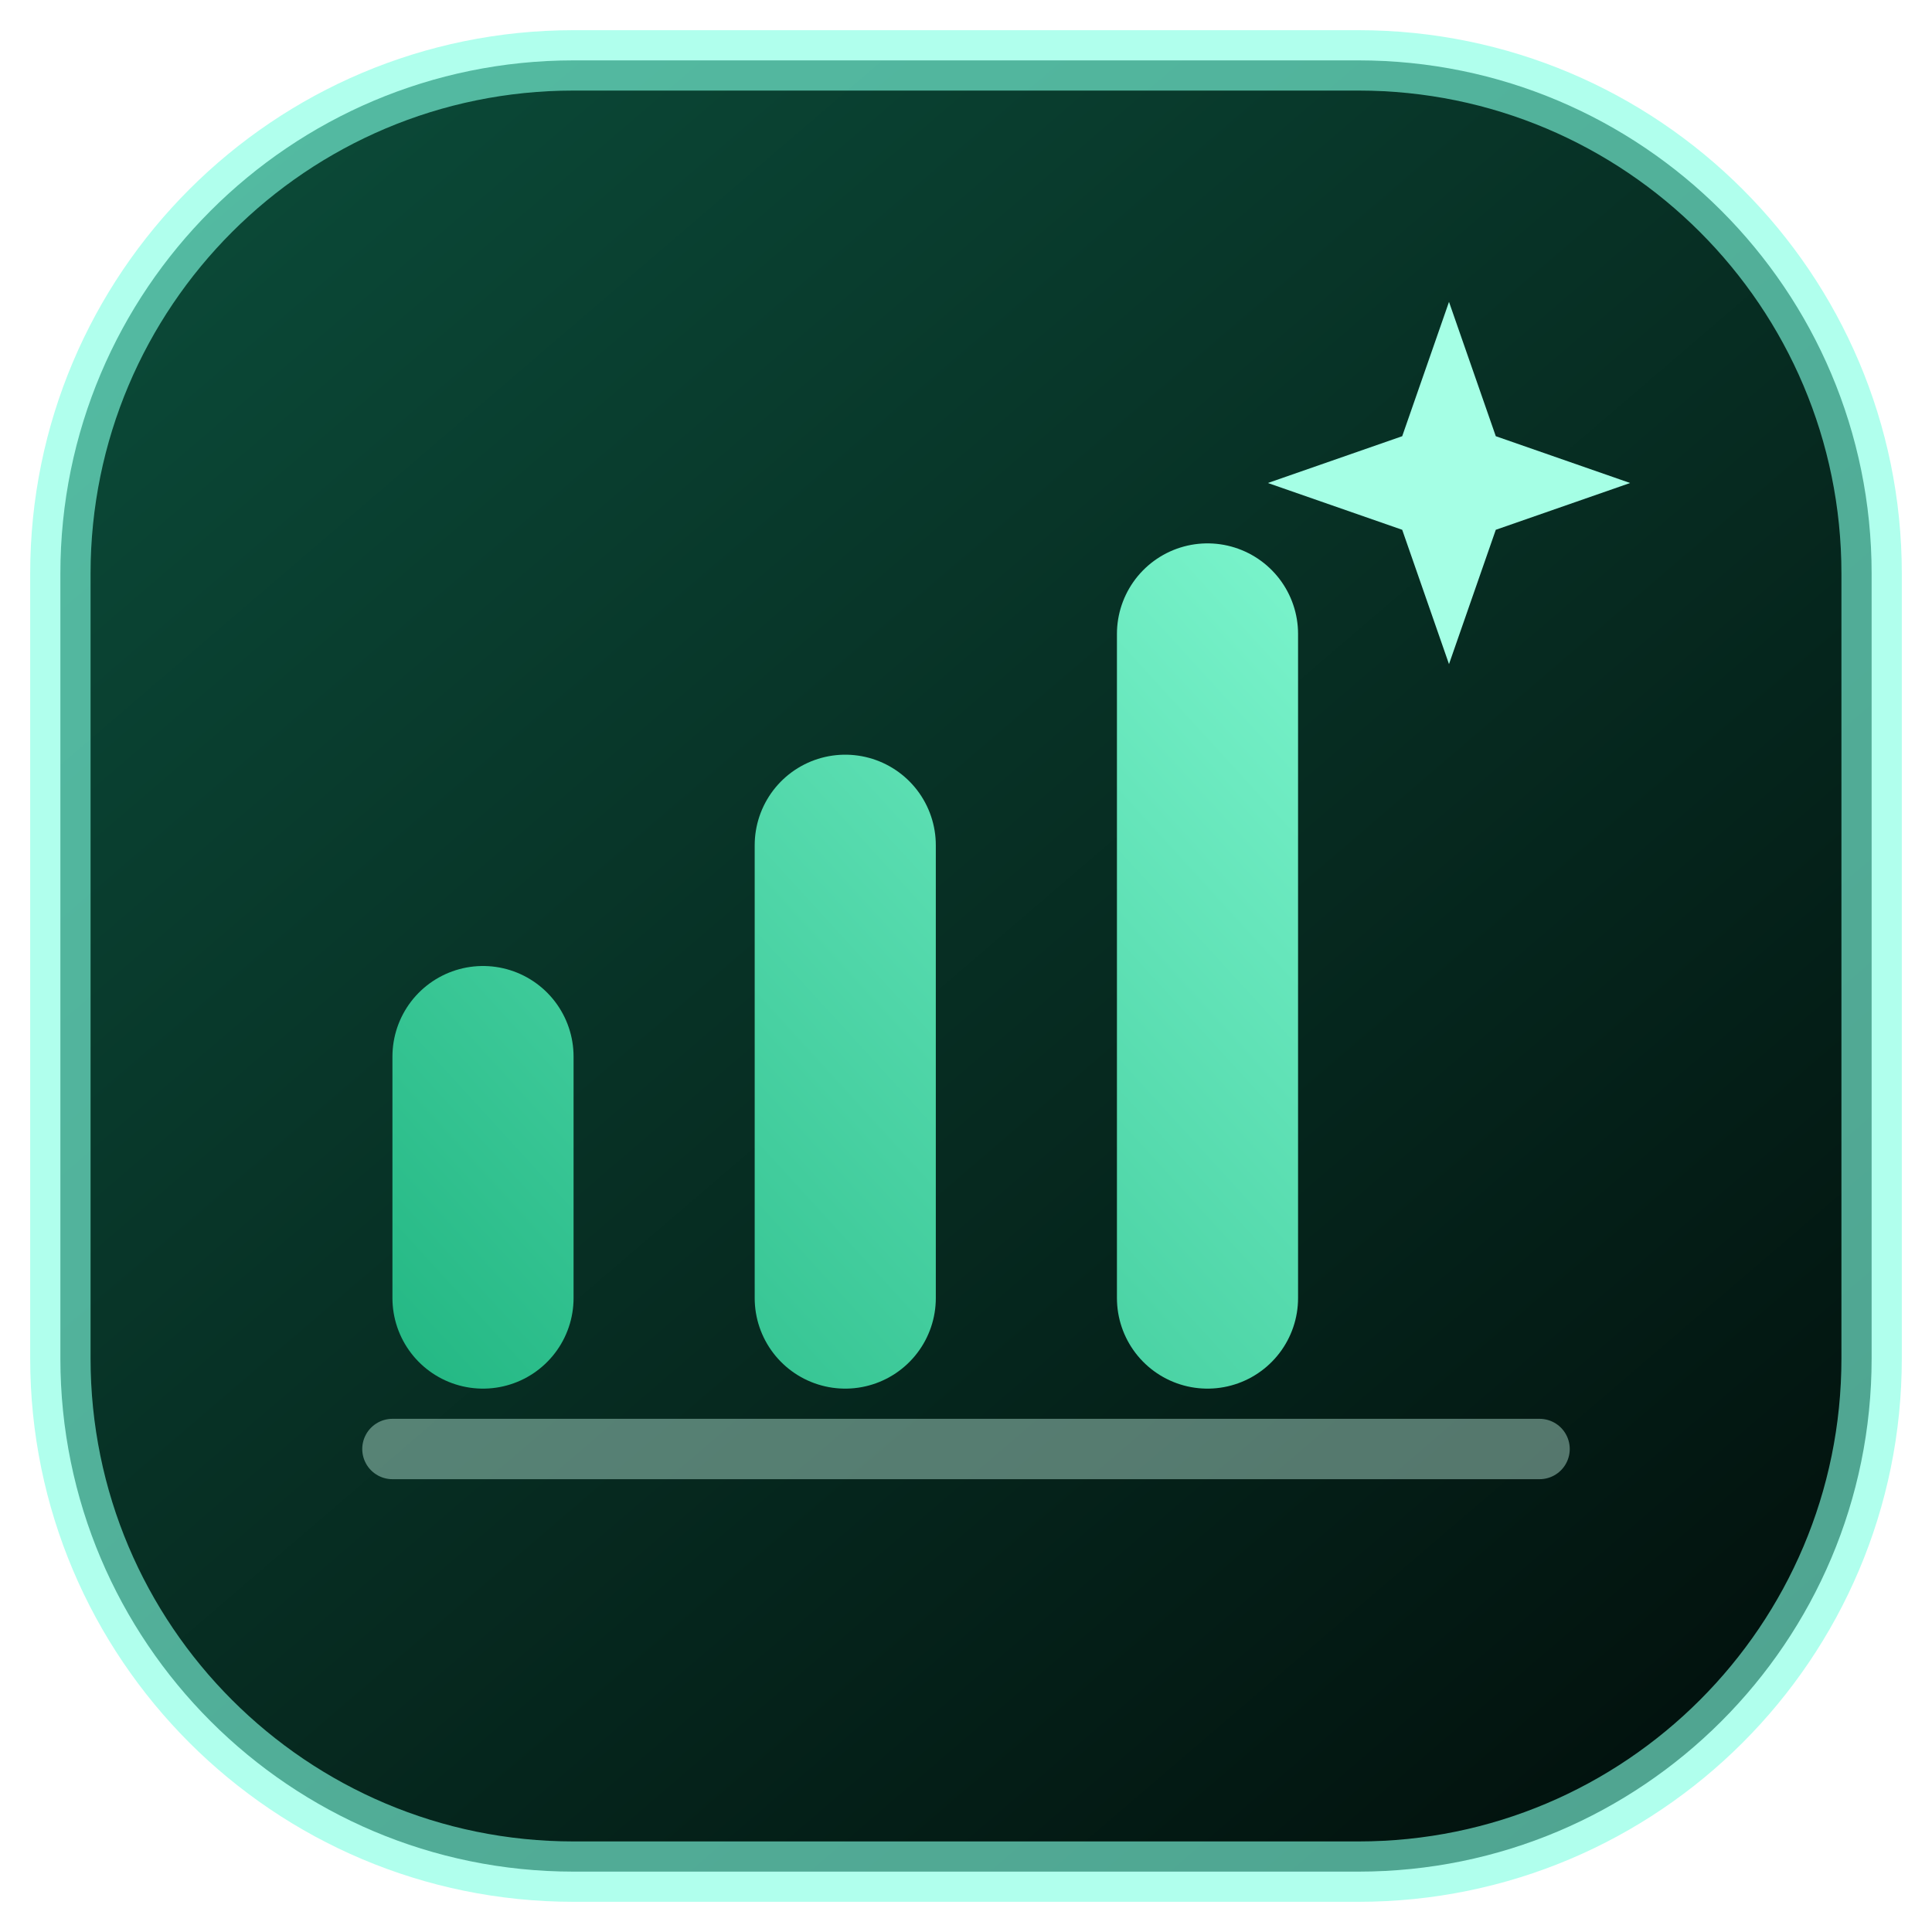
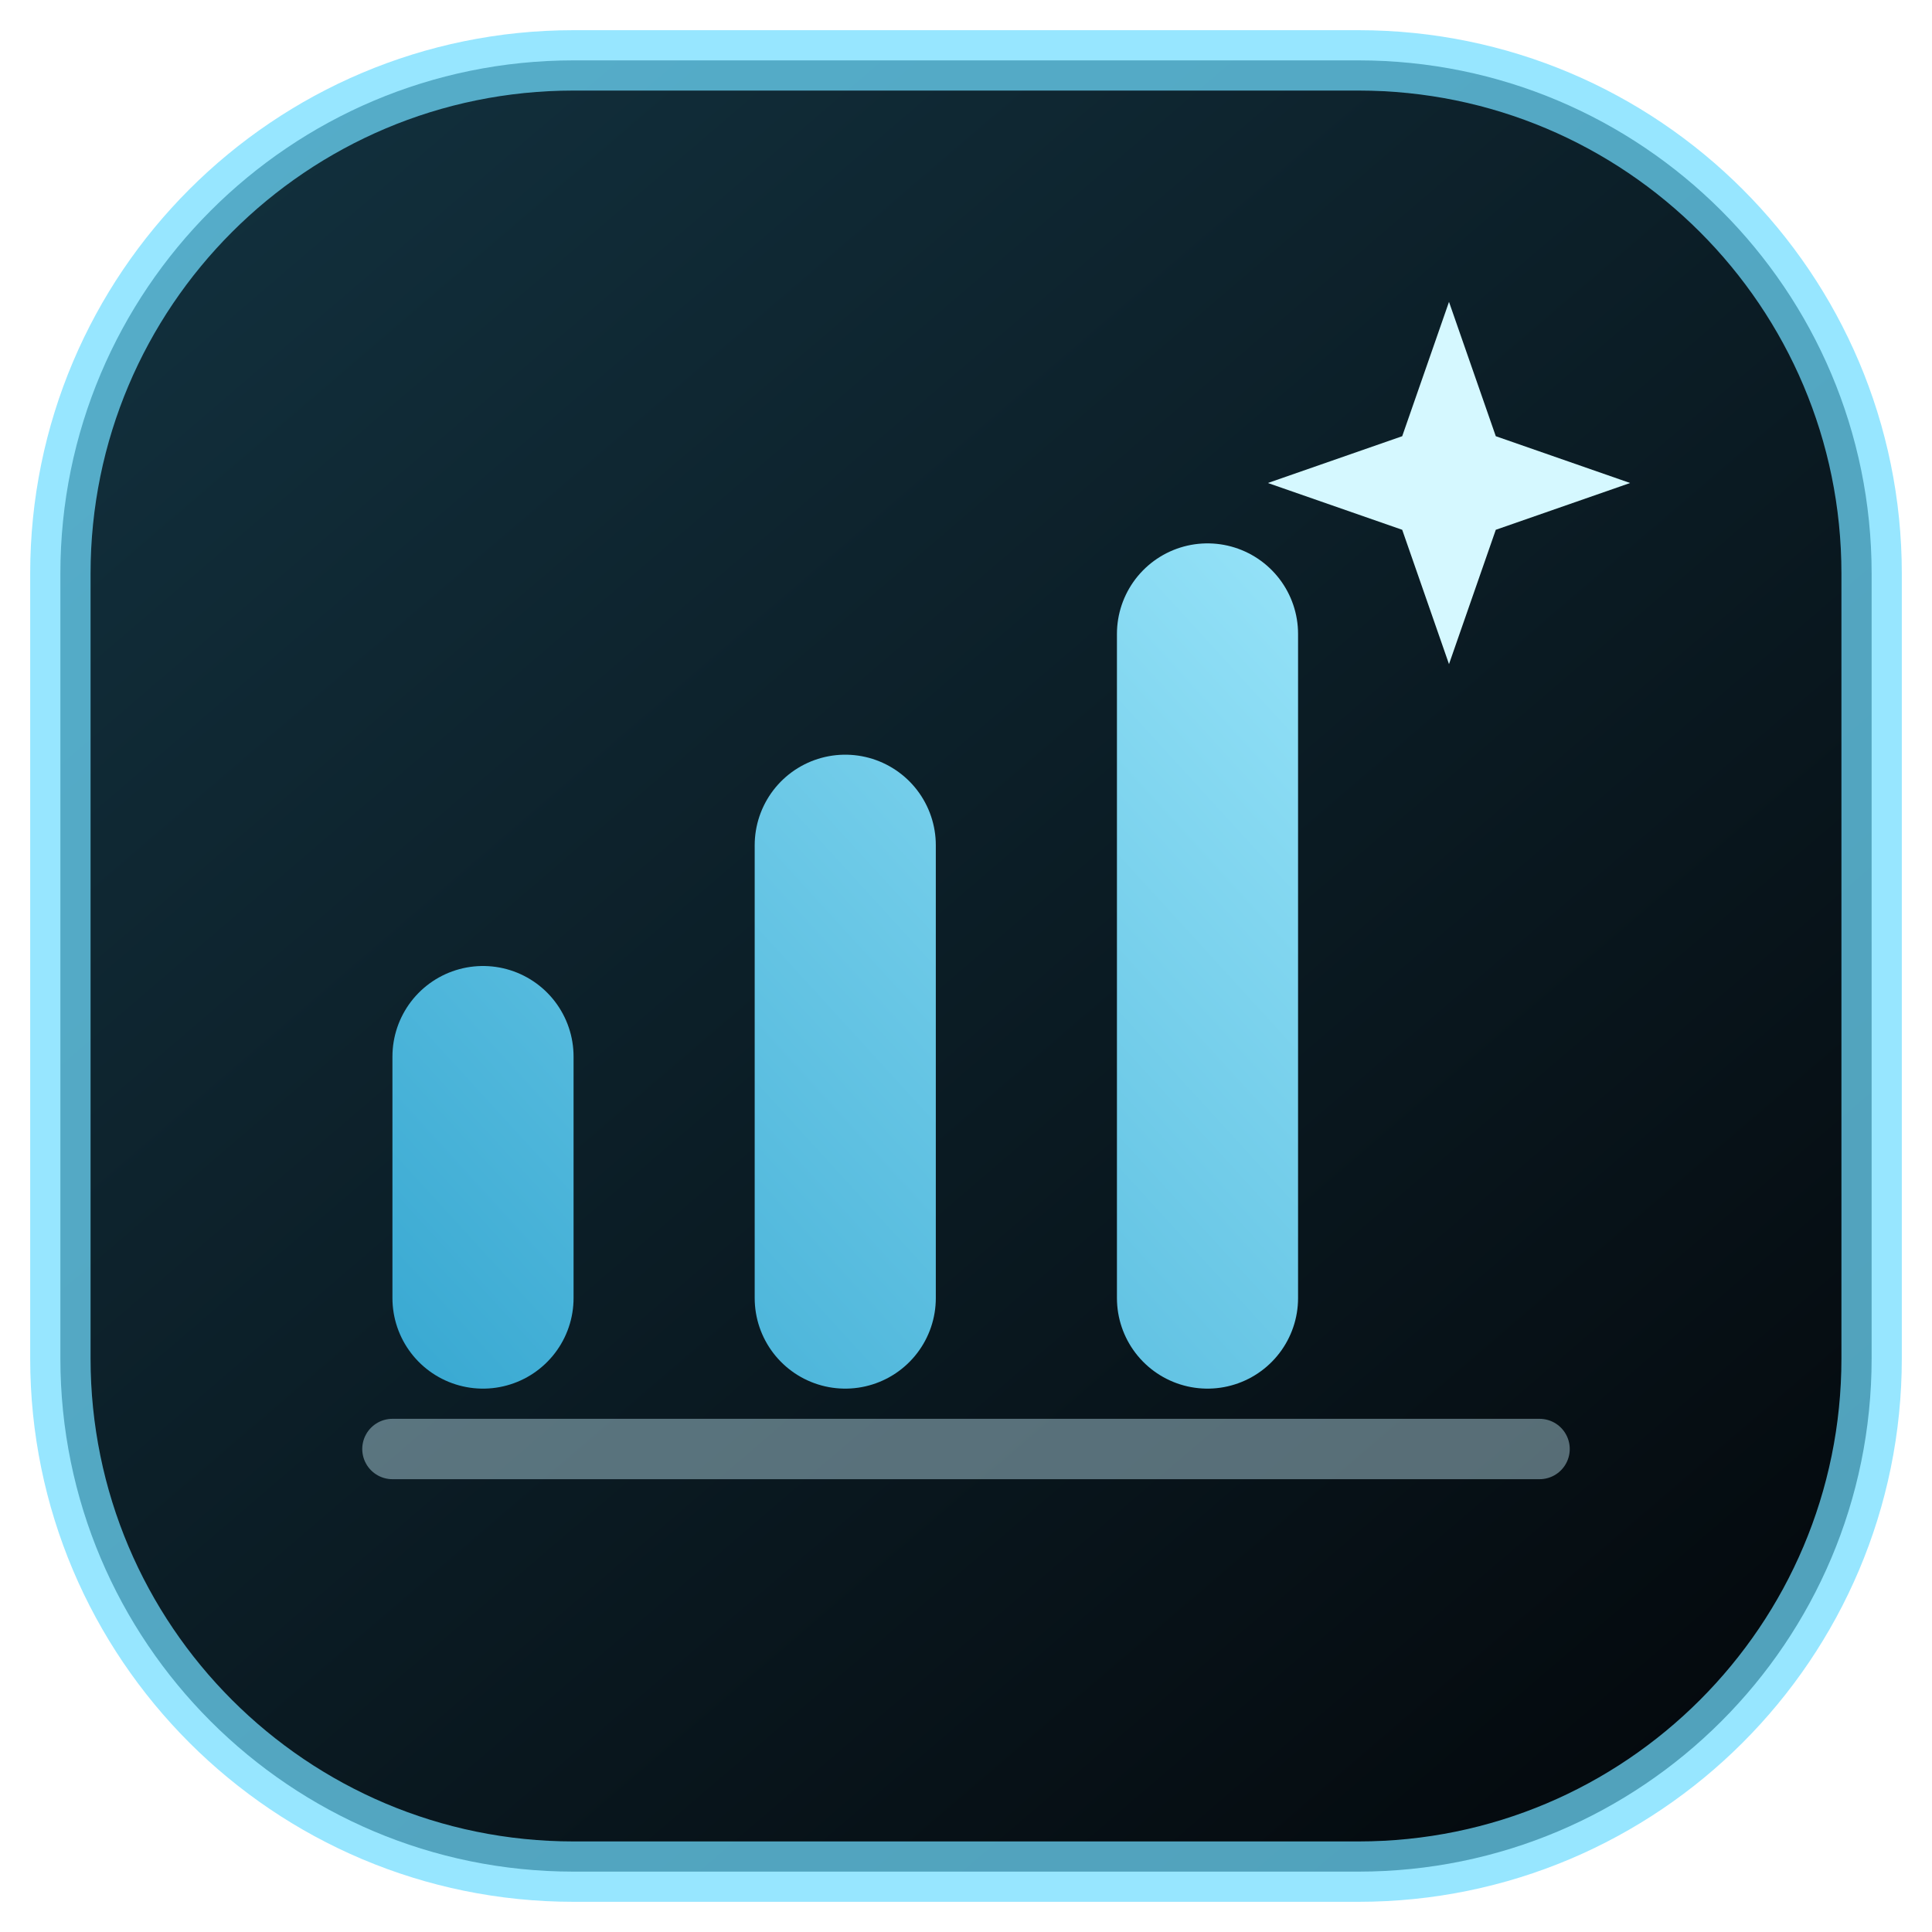
<svg xmlns="http://www.w3.org/2000/svg" viewBox="0 0 64 64" role="img" aria-labelledby="brand-title brand-description">
  <defs>
    <linearGradient id="surface" x1="8" y1="4" x2="56" y2="60" gradientUnits="userSpaceOnUse">
-       <stop stop-color="#0B4A38" />
-       <stop offset="1" stop-color="#02110D" />
+       <stop stop-color="#12303D" />
+       <stop offset="1" stop-color="#04090D" />
    </linearGradient>
    <linearGradient id="signal" x1="14" y1="46" x2="49" y2="14" gradientUnits="userSpaceOnUse">
-       <stop stop-color="#24B884" />
-       <stop offset="1" stop-color="#8AFFD9" />
+       <stop stop-color="#39A9D2" />
+       <stop offset="1" stop-color="#A6EDFF" />
    </linearGradient>
  </defs>
-   <rect x="2" y="2" width="60" height="60" rx="17" fill="url(#surface)" stroke="#7FFFE1" stroke-opacity=".62" stroke-width="2" />
-   <path d="M13 48h38" fill="none" stroke="#C6F8E8" stroke-opacity=".42" stroke-width="2" stroke-linecap="round" />
+   <rect x="2" y="2" width="60" height="60" rx="17" fill="url(#surface)" stroke="#70DDFF" stroke-opacity=".72" stroke-width="2" />
+   <path d="M13 48h38" fill="none" stroke="#B8DCE8" stroke-opacity=".46" stroke-width="2" stroke-linecap="round" />
  <path d="M16 43V35M28 43V28M40 43V21" fill="none" stroke="url(#signal)" stroke-width="6" stroke-linecap="round" />
-   <path d="m48 10 1.55 4.45L54 16l-4.45 1.55L48 22l-1.55-4.45L42 16l4.45-1.55L48 10Z" fill="#A5FFE5" />
+   <path d="m48 10 1.55 4.45L54 16l-4.45 1.55L48 22l-1.55-4.45L42 16l4.45-1.55L48 10Z" fill="#D5F8FF" />
</svg>
